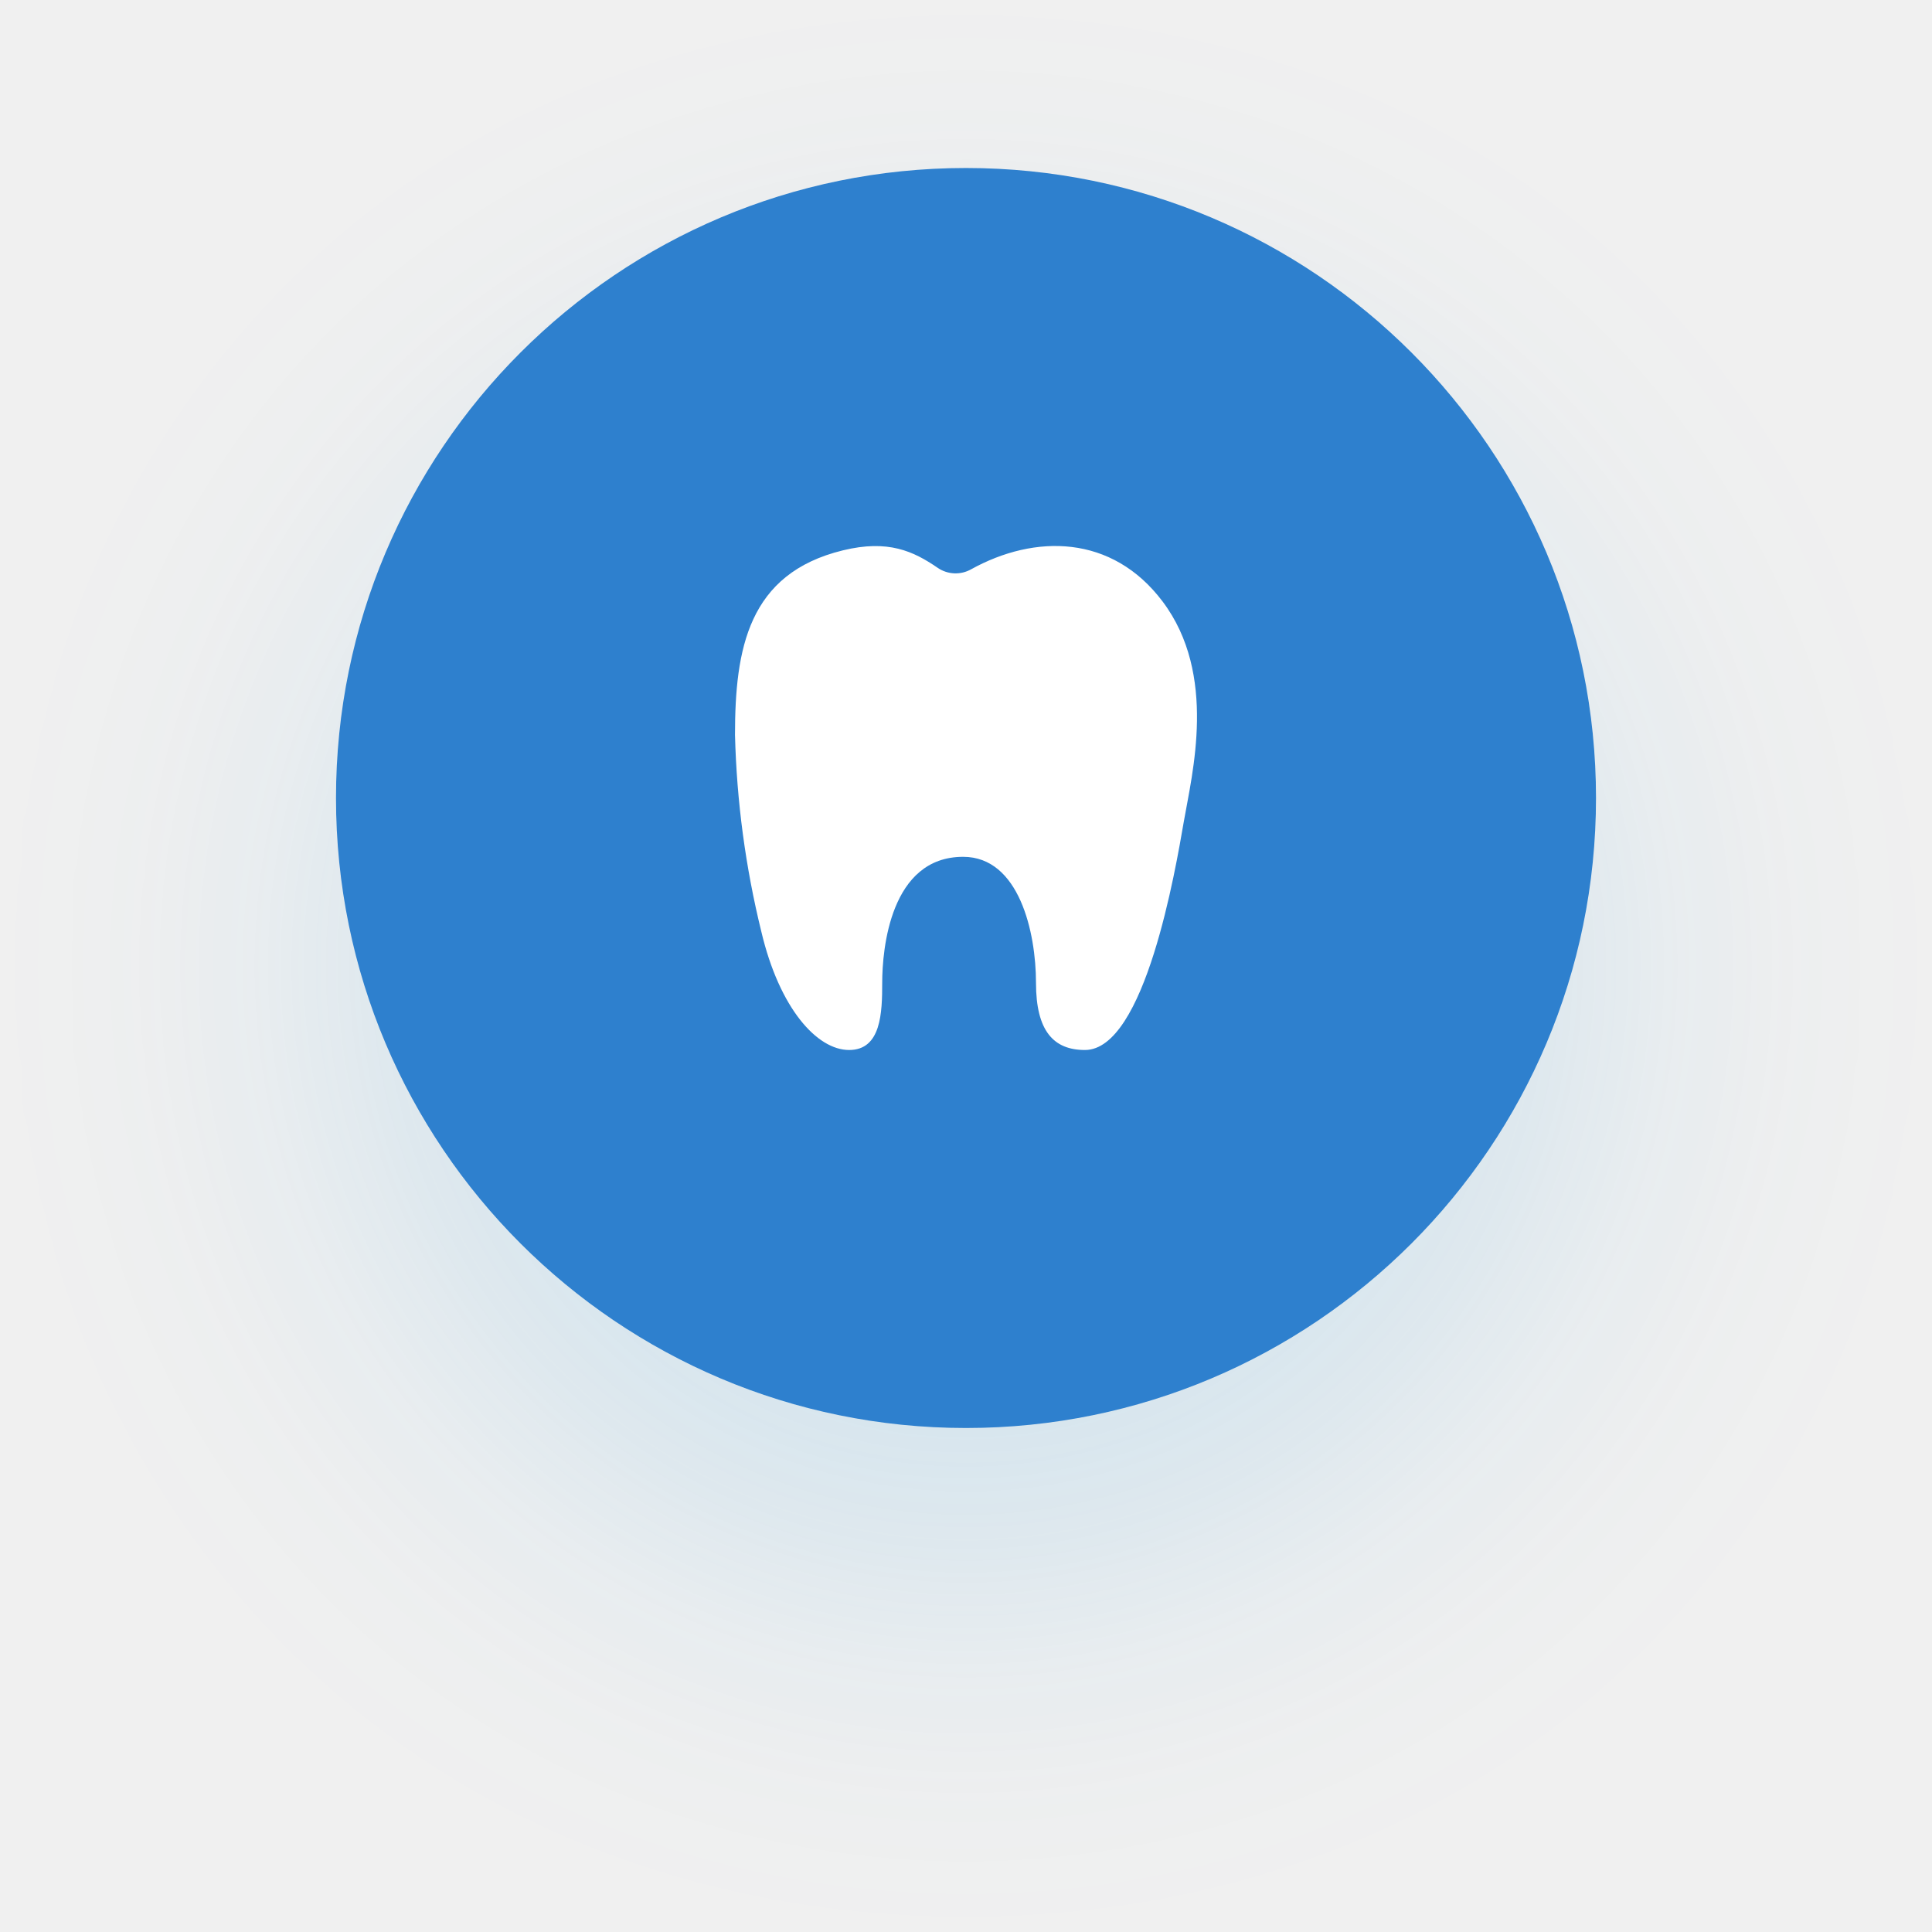
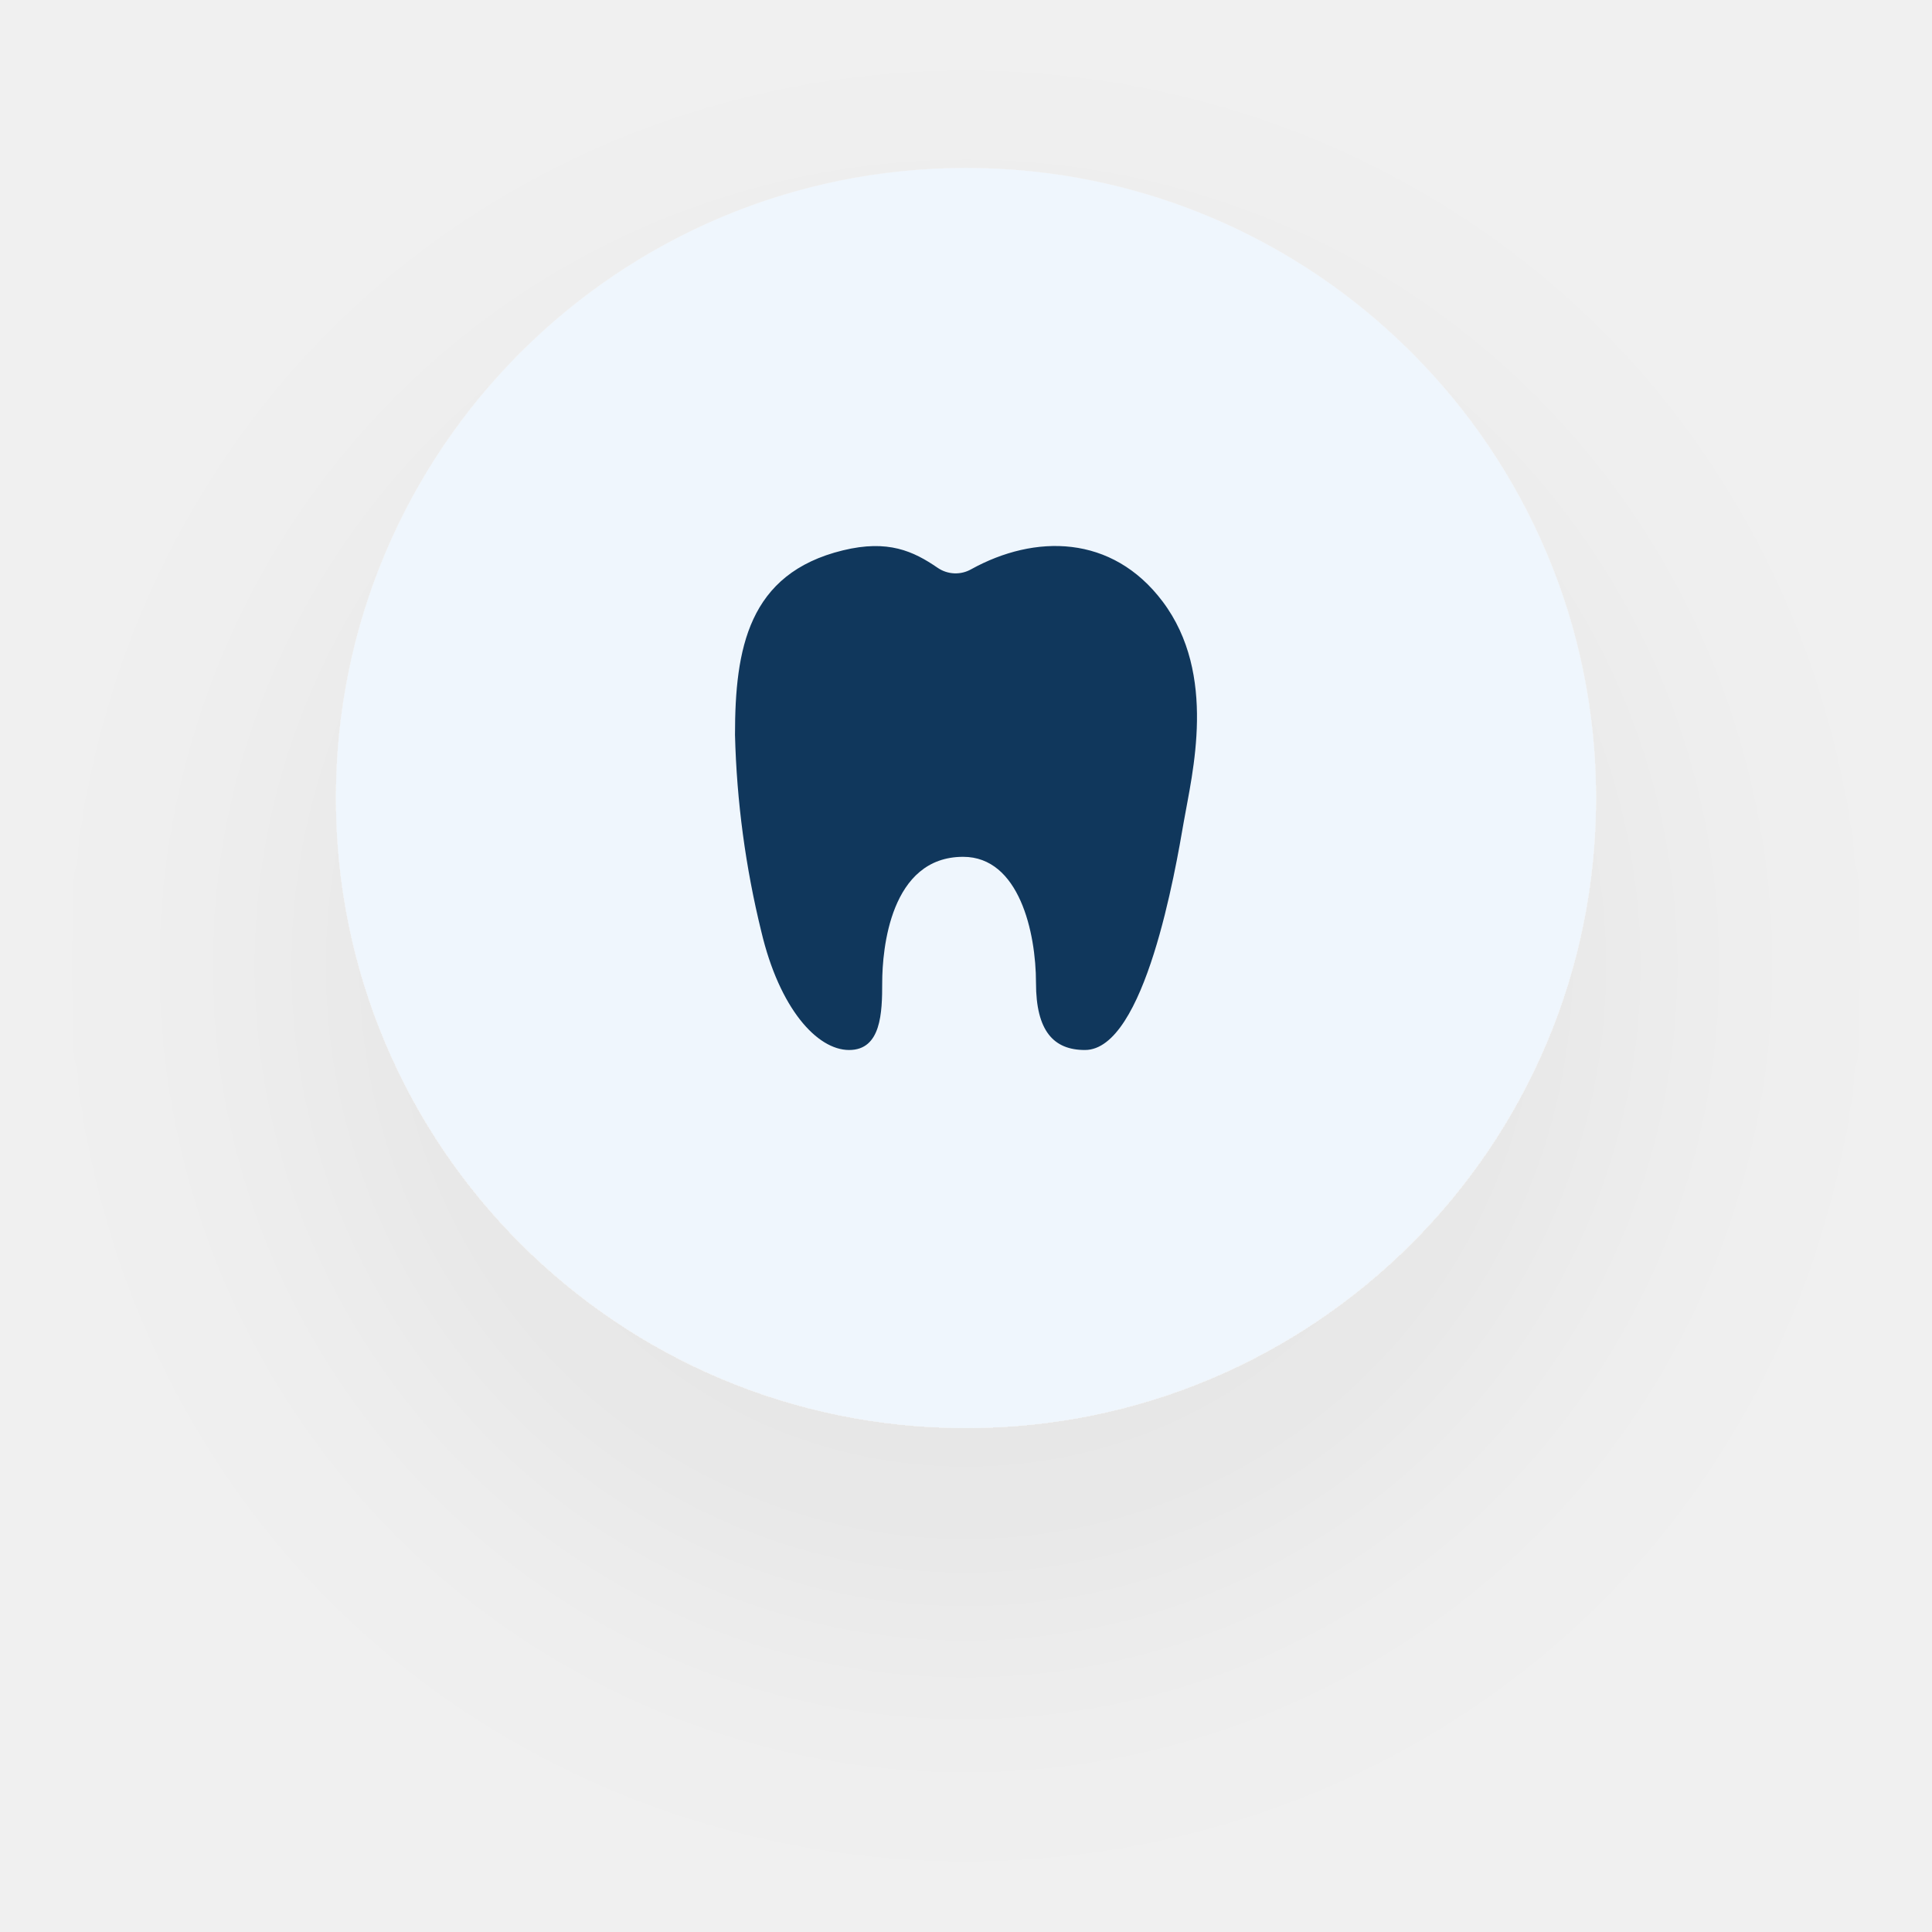
<svg xmlns="http://www.w3.org/2000/svg" width="92" height="92" viewBox="0 0 92 92" fill="none">
-   <g filter="url(#filter0_d_2_206)">
-     <rect x="16" y="8" width="60" height="60" rx="30" fill="#2E80CE" />
+   <g filter="url(#filter0_d_2_192)">
+     <rect x="16" y="8" width="60" height="60" rx="30" fill="#EFF6FD" />
  </g>
-   <path d="M55.36 28.64C52.951 25.444 49.277 25.432 46.248 27.107C46.001 27.247 45.722 27.314 45.441 27.302C45.159 27.29 44.886 27.2 44.651 27.039C43.495 26.246 42.29 25.683 40.139 26.207C35.623 27.307 35 30.904 35 34.998C35.08 38.16 35.501 41.303 36.255 44.368C37.118 48.017 38.904 50 40.434 50C41.963 50 42.01 48.22 42.01 46.802C42.01 45.201 42.395 40.801 45.864 40.801C48.532 40.801 49.333 44.401 49.333 46.802C49.333 49.095 50.172 50 51.663 50C54.527 50 55.98 41.394 56.372 39.124C56.764 36.853 57.988 32.126 55.36 28.64Z" fill="white" />
+   <path d="M55.36 28.64C52.951 25.444 49.277 25.432 46.248 27.107C46.001 27.247 45.722 27.314 45.441 27.302C45.159 27.29 44.886 27.2 44.651 27.039C43.495 26.246 42.29 25.683 40.139 26.207C35.623 27.307 35 30.904 35 34.998C35.08 38.16 35.501 41.303 36.255 44.368C37.118 48.017 38.904 50 40.434 50C41.963 50 42.01 48.22 42.01 46.802C42.01 45.201 42.395 40.801 45.864 40.801C48.532 40.801 49.333 44.401 49.333 46.802C49.333 49.095 50.172 50 51.663 50C54.527 50 55.98 41.394 56.372 39.124C56.764 36.853 57.988 32.126 55.36 28.64Z" fill="#10375C" />
  <defs>
-     <filter id="filter0_d_2_206" x="0" y="0" width="92" height="92" filterUnits="userSpaceOnUse" color-interpolation-filters="sRGB">
+     <filter id="filter0_d_2_192" x="0" y="0" width="92" height="92" filterUnits="userSpaceOnUse" color-interpolation-filters="sRGB">
      <feFlood flood-opacity="0" result="BackgroundImageFix" />
      <feColorMatrix in="SourceAlpha" type="matrix" values="0 0 0 0 0 0 0 0 0 0 0 0 0 0 0 0 0 0 127 0" result="hardAlpha" />
      <feOffset dy="8" />
      <feGaussianBlur stdDeviation="8" />
-       <feColorMatrix type="matrix" values="0 0 0 0 0.157 0 0 0 0 0.608 0 0 0 0 0.871 0 0 0 0.15 0" />
-       <feBlend mode="normal" in2="BackgroundImageFix" result="effect1_dropShadow_2_206" />
-       <feBlend mode="normal" in="SourceGraphic" in2="effect1_dropShadow_2_206" result="shape" />
+       <feComposite in2="hardAlpha" operator="out" />
+       <feColorMatrix type="matrix" values="0 0 0 0 0 0 0 0 0 0 0 0 0 0 0 0 0 0 0.05 0" />
+       <feBlend mode="normal" in2="BackgroundImageFix" result="effect1_dropShadow_2_192" />
+       <feBlend mode="normal" in="SourceGraphic" in2="effect1_dropShadow_2_192" result="shape" />
    </filter>
  </defs>
</svg>
